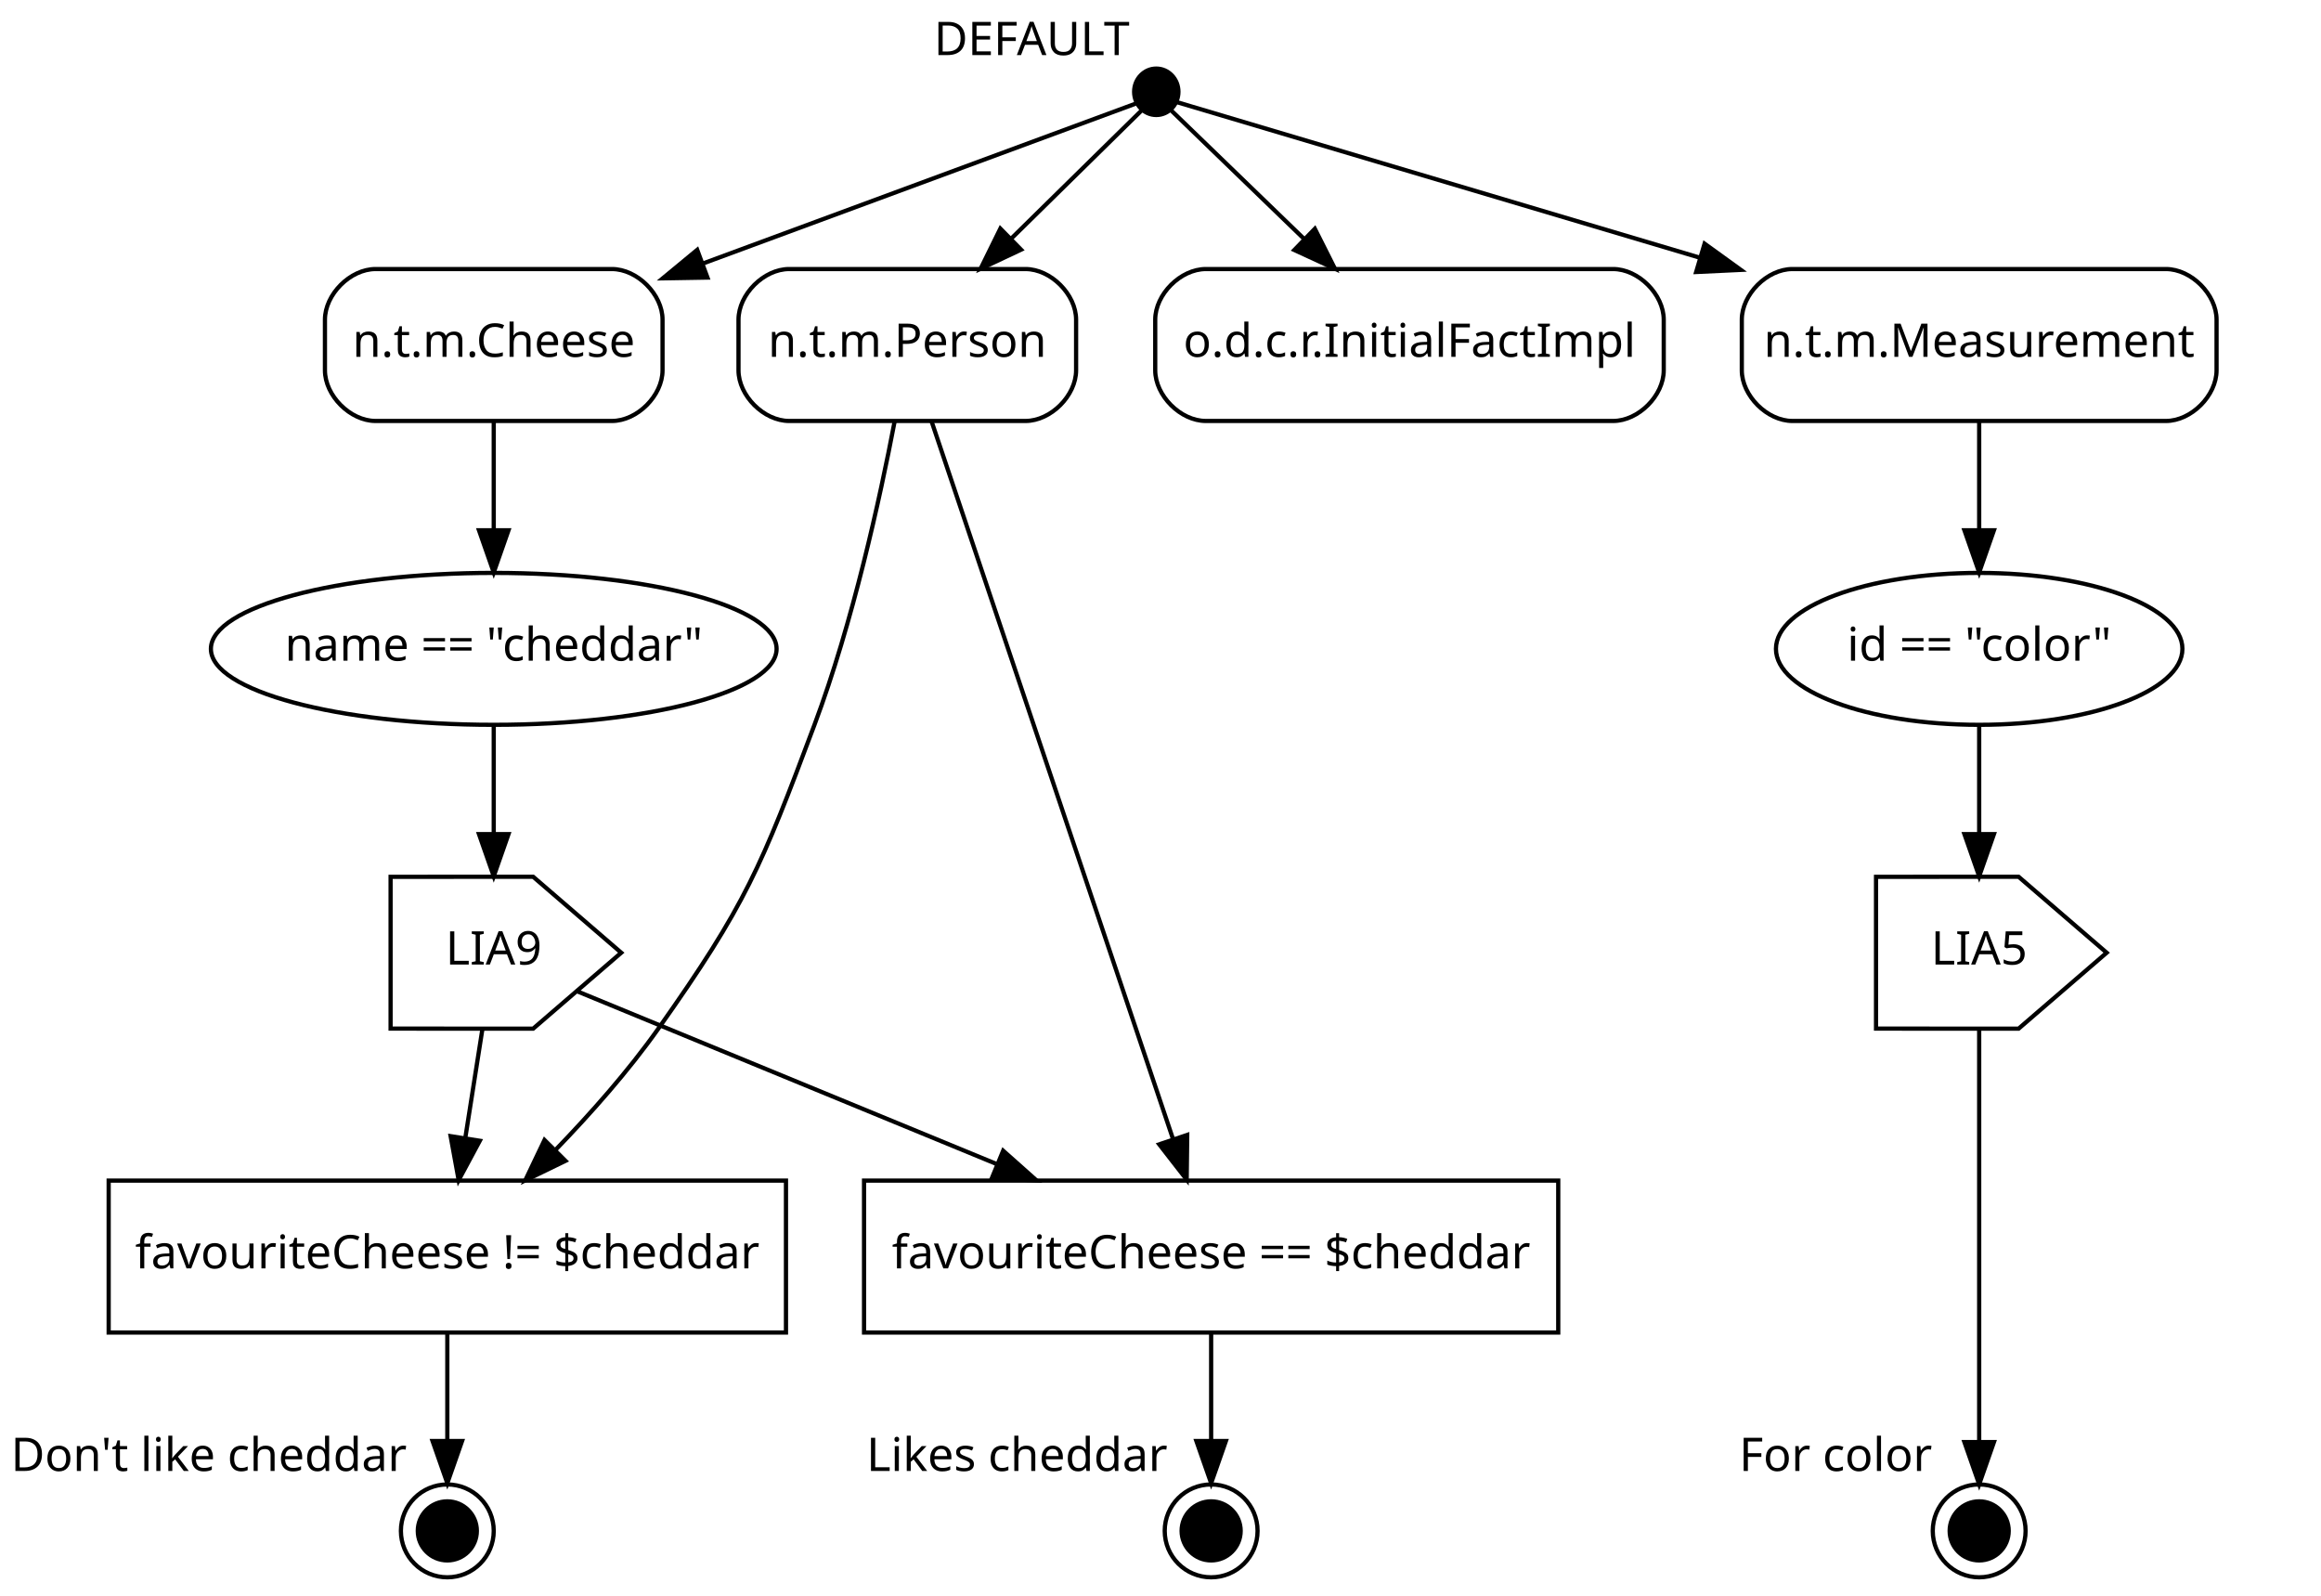
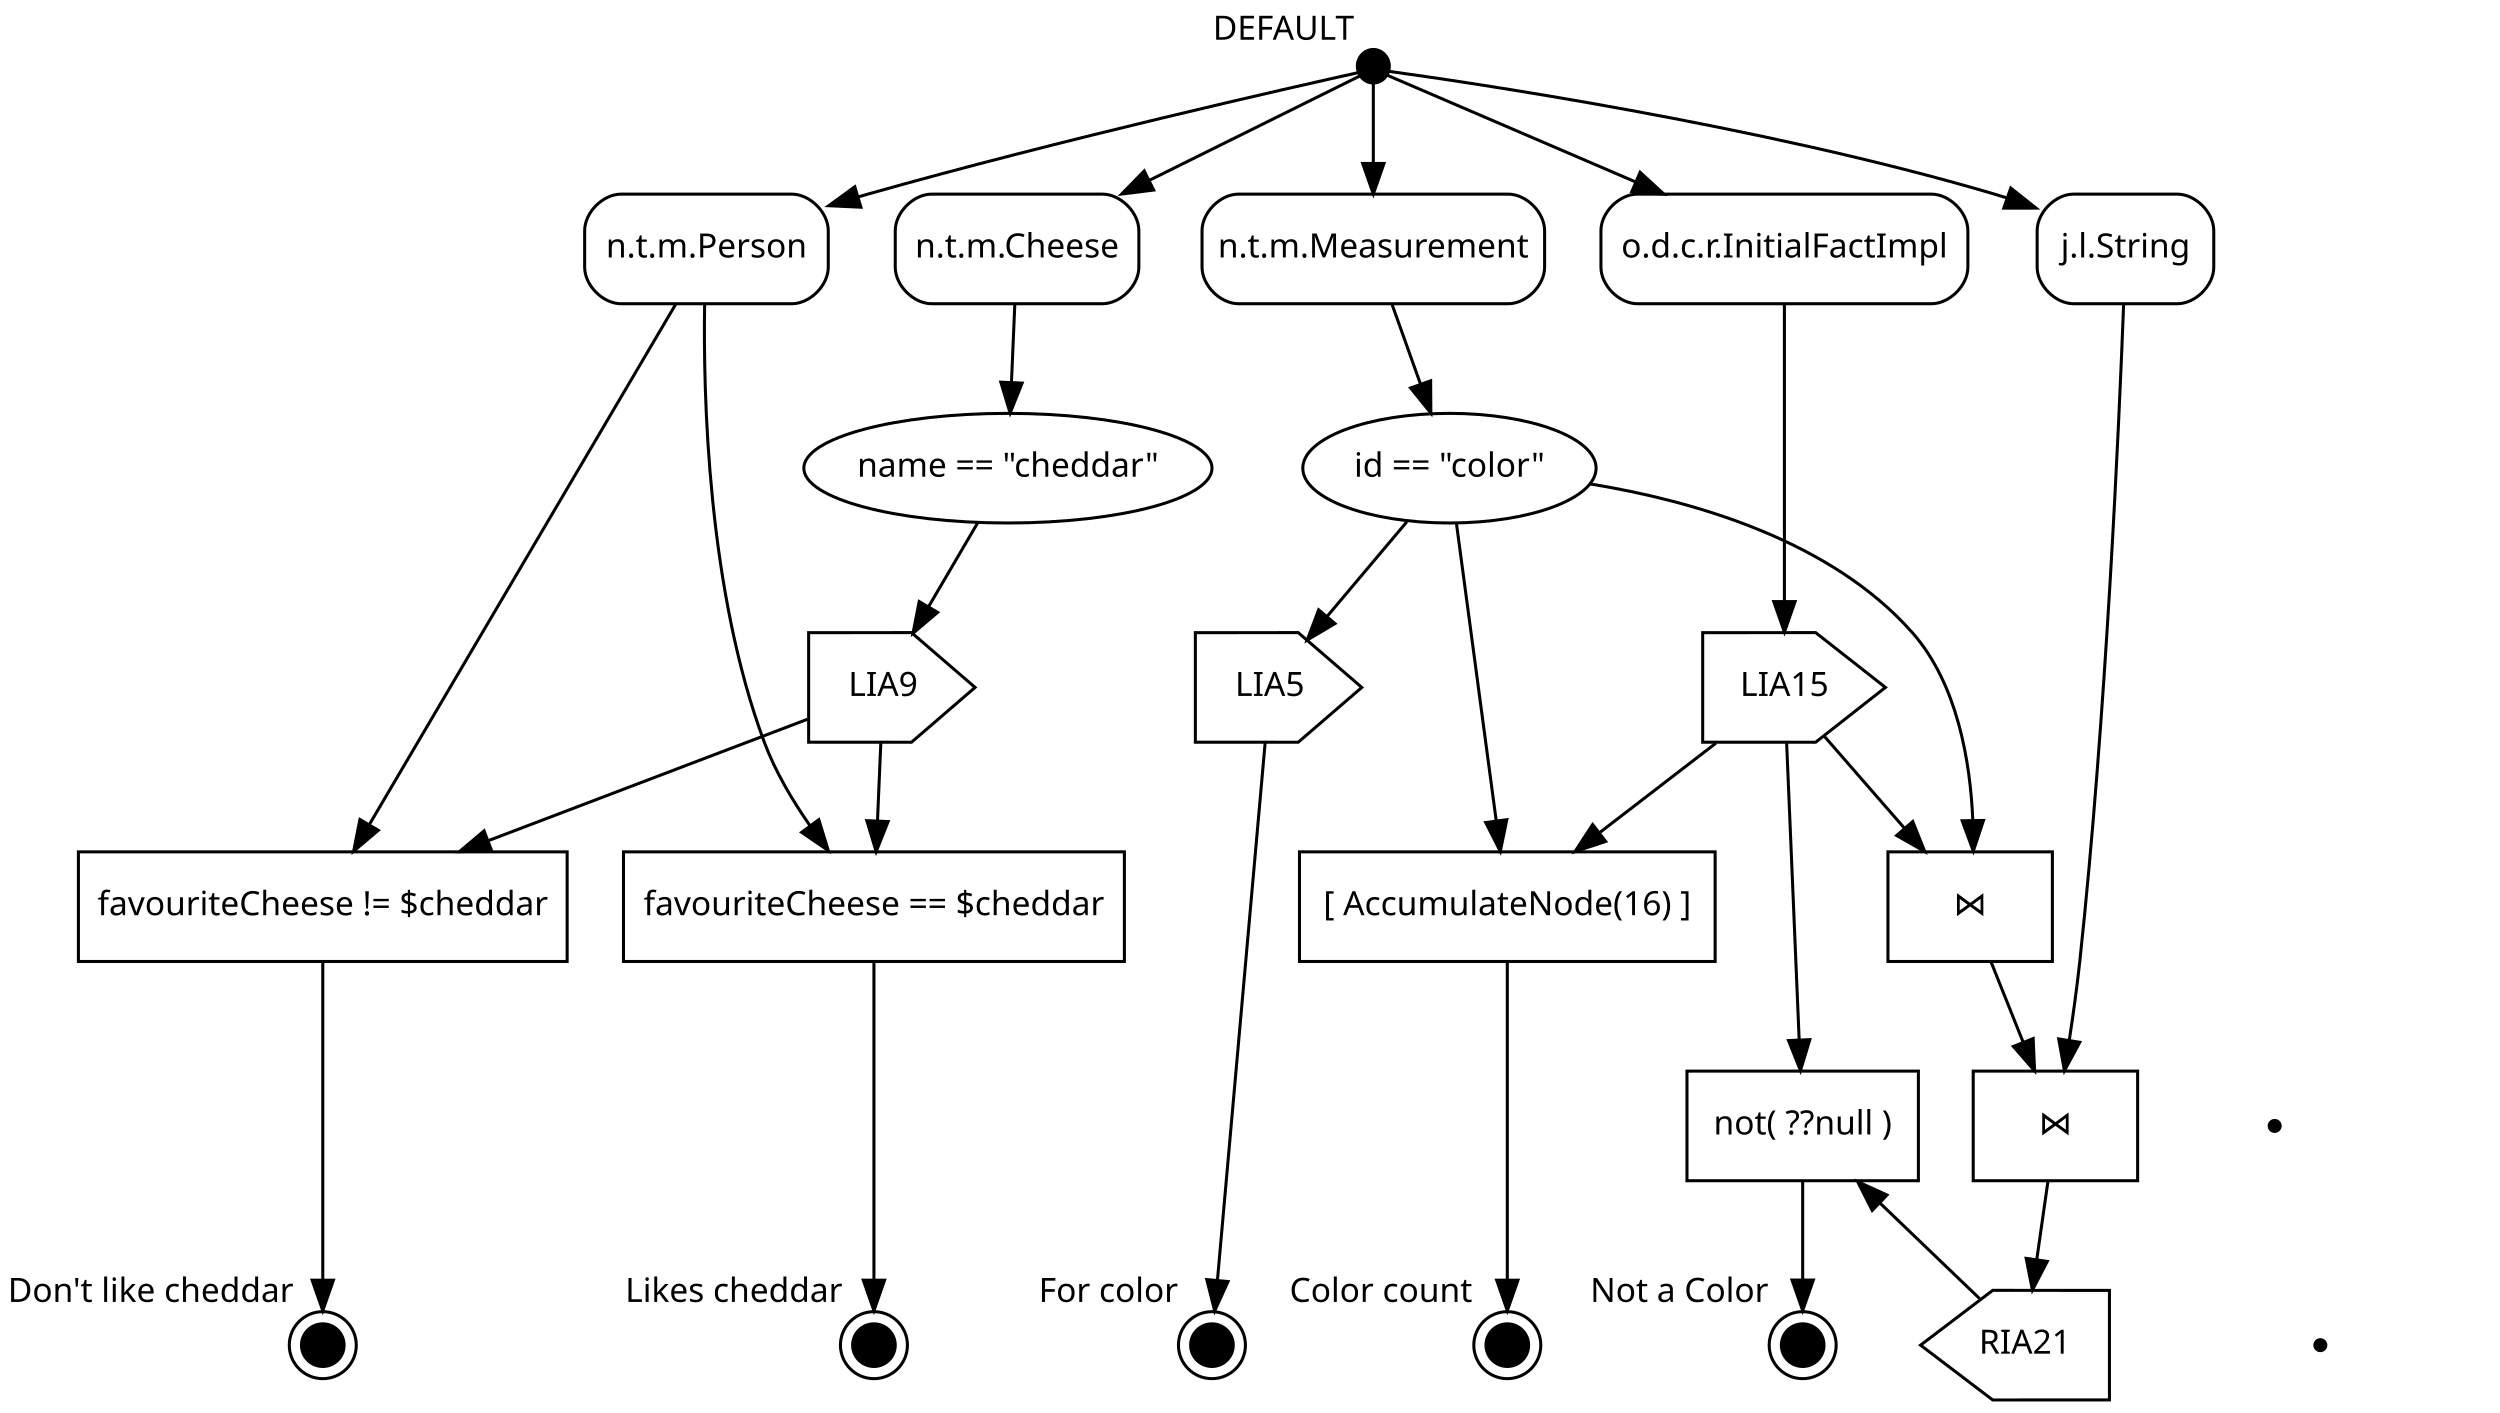
- <svg xmlns="http://www.w3.org/2000/svg" xmlns:xlink="http://www.w3.org/1999/xlink" width="550pt" height="378pt" viewBox="0.00 0.00 550.00 377.50">
-   <g id="graph0" class="graph" transform="scale(1 1) rotate(0) translate(4 373.5)">
-     <polygon fill="white" stroke="white" points="-4,5 -4,-373.5 547,-373.5 547,5 -4,5" />
+ <svg xmlns="http://www.w3.org/2000/svg" xmlns:xlink="http://www.w3.org/1999/xlink" width="821pt" height="464pt" viewBox="0.00 0.00 821.00 463.50">
+   <g id="graph0" class="graph" transform="scale(1 1) rotate(0) translate(4 459.5)">
+     <polygon fill="white" stroke="white" points="-4,5 -4,-459.5 818,-459.5 818,5 -4,5" />
    <g id="node1" class="node">
-       <ellipse fill="black" stroke="black" cx="270" cy="-352" rx="5.25" ry="5.5" />
-       <text text-anchor="middle" x="240.5" y="-360.7" font-family="Overpass" font-size="11.00">DEFAULT</text>
+       <ellipse fill="black" stroke="black" cx="447" cy="-438" rx="5.25" ry="5.5" />
+       <text text-anchor="middle" x="417.5" y="-446.7" font-family="Overpass" font-size="11.00">DEFAULT</text>
    </g>
    <g id="node2" class="node">
-       <path fill="none" stroke="black" d="M141,-310C141,-310 85,-310 85,-310 79,-310 73,-304 73,-298 73,-298 73,-286 73,-286 73,-280 79,-274 85,-274 85,-274 141,-274 141,-274 147,-274 153,-280 153,-286 153,-286 153,-298 153,-298 153,-304 147,-310 141,-310" />
-       <text text-anchor="middle" x="113" y="-289.2" font-family="Overpass" font-size="11.00">n.t.m.Cheese</text>
+       <path fill="none" stroke="black" d="M358,-396C358,-396 302,-396 302,-396 296,-396 290,-390 290,-384 290,-384 290,-372 290,-372 290,-366 296,-360 302,-360 302,-360 358,-360 358,-360 364,-360 370,-366 370,-372 370,-372 370,-384 370,-384 370,-390 364,-396 358,-396" />
+       <text text-anchor="middle" x="330" y="-375.2" font-family="Overpass" font-size="11.00">n.t.m.Cheese</text>
    </g>
    <g id="edge1" class="edge">
-       <path fill="none" stroke="black" d="M265.129,-349.201C249.717,-343.507 200.778,-325.427 162.52,-311.294" />
-       <polygon fill="black" stroke="black" points="163.644,-307.978 153.051,-307.796 161.218,-314.544 163.644,-307.978" />
+       <path fill="none" stroke="black" d="M442.556,-434.797C431.205,-429.17 400.16,-413.78 373.543,-400.586" />
+       <polygon fill="black" stroke="black" points="374.867,-397.335 364.353,-396.03 371.758,-403.607 374.867,-397.335" />
    </g>
    <g id="node3" class="node">
-       <path fill="none" stroke="black" d="M378.25,-310C378.25,-310 281.75,-310 281.75,-310 275.75,-310 269.75,-304 269.75,-298 269.75,-298 269.75,-286 269.75,-286 269.75,-280 275.75,-274 281.75,-274 281.75,-274 378.25,-274 378.25,-274 384.25,-274 390.25,-280 390.25,-286 390.25,-286 390.25,-298 390.25,-298 390.25,-304 384.25,-310 378.25,-310" />
-       <text text-anchor="middle" x="330" y="-289.2" font-family="Overpass" font-size="11.00">o.d.c.r.InitialFactImpl</text>
+       <path fill="none" stroke="black" d="M630.25,-396C630.25,-396 533.75,-396 533.75,-396 527.75,-396 521.75,-390 521.75,-384 521.75,-384 521.75,-372 521.75,-372 521.75,-366 527.75,-360 533.75,-360 533.75,-360 630.25,-360 630.25,-360 636.25,-360 642.25,-366 642.25,-372 642.25,-372 642.25,-384 642.25,-384 642.25,-390 636.25,-396 630.25,-396" />
+       <text text-anchor="middle" x="582" y="-375.2" font-family="Overpass" font-size="11.00">o.d.c.r.InitialFactImpl</text>
    </g>
    <g id="edge8" class="edge">
-       <path fill="none" stroke="black" d="M273.574,-347.546C279.758,-341.568 292.954,-328.811 305.031,-317.137" />
-       <polygon fill="black" stroke="black" points="307.575,-319.545 312.333,-310.078 302.71,-314.512 307.575,-319.545" />
+       <path fill="none" stroke="black" d="M451.492,-435.07C464.179,-429.619 501.409,-413.624 532.873,-400.106" />
+       <polygon fill="black" stroke="black" points="534.613,-403.168 542.419,-396.005 531.85,-396.737 534.613,-403.168" />
    </g>
    <g id="node4" class="node">
-       <path fill="none" stroke="black" d="M239,-310C239,-310 183,-310 183,-310 177,-310 171,-304 171,-298 171,-298 171,-286 171,-286 171,-280 177,-274 183,-274 183,-274 239,-274 239,-274 245,-274 251,-280 251,-286 251,-286 251,-298 251,-298 251,-304 245,-310 239,-310" />
-       <text text-anchor="middle" x="211" y="-289.2" font-family="Overpass" font-size="11.00">n.t.m.Person</text>
+       <path fill="none" stroke="black" d="M711,-396C711,-396 677,-396 677,-396 671,-396 665,-390 665,-384 665,-384 665,-372 665,-372 665,-366 671,-360 677,-360 677,-360 711,-360 711,-360 717,-360 723,-366 723,-372 723,-372 723,-384 723,-384 723,-390 717,-396 711,-396" />
+       <text text-anchor="middle" x="694" y="-375.2" font-family="Overpass" font-size="11.00">j.l.String</text>
+     </g>
+     <g id="edge18" class="edge">
+       <path fill="none" stroke="black" d="M452.128,-436.314C475.412,-433.125 573.4,-418.939 651,-396 652.256,-395.629 653.526,-395.236 654.804,-394.826" />
+       <polygon fill="black" stroke="black" points="656.338,-397.998 664.634,-391.409 654.04,-391.386 656.338,-397.998" />
+     </g>
+     <g id="node5" class="node">
+       <path fill="none" stroke="black" d="M256,-396C256,-396 200,-396 200,-396 194,-396 188,-390 188,-384 188,-384 188,-372 188,-372 188,-366 194,-360 200,-360 200,-360 256,-360 256,-360 262,-360 268,-366 268,-372 268,-372 268,-384 268,-384 268,-390 262,-396 256,-396" />
+       <text text-anchor="middle" x="228" y="-375.2" font-family="Overpass" font-size="11.00">n.t.m.Person</text>
+     </g>
+     <g id="edge20" class="edge">
+       <path fill="none" stroke="black" d="M442.079,-435.914C421.971,-431.449 344.117,-413.895 281,-396 279.954,-395.703 278.898,-395.4 277.834,-395.091" />
+       <polygon fill="black" stroke="black" points="278.72,-391.703 268.137,-392.192 276.715,-398.41 278.72,-391.703" />
+     </g>
+     <g id="node6" class="node">
+       <path fill="none" stroke="black" d="M491.25,-396C491.25,-396 402.75,-396 402.75,-396 396.75,-396 390.75,-390 390.75,-384 390.75,-384 390.75,-372 390.75,-372 390.75,-366 396.75,-360 402.75,-360 402.75,-360 491.25,-360 491.25,-360 497.25,-360 503.25,-366 503.25,-372 503.25,-372 503.25,-384 503.25,-384 503.25,-390 497.25,-396 491.25,-396" />
+       <text text-anchor="middle" x="447" y="-375.2" font-family="Overpass" font-size="11.00">n.t.m.Measurement</text>
+     </g>
+     <g id="edge23" class="edge">
+       <path fill="none" stroke="black" d="M447,-432.449C447,-426.701 447,-416.34 447,-406.261" />
+       <polygon fill="black" stroke="black" points="450.5,-406.064 447,-396.064 443.5,-406.064 450.5,-406.064" />
+     </g>
+     <g id="node7" class="node">
+       <ellipse fill="none" stroke="black" cx="327" cy="-306" rx="67.025" ry="18" />
+       <text text-anchor="middle" x="327" y="-303.2" font-family="Overpass" font-size="11.00">name == "cheddar"</text>
+     </g>
+     <g id="edge2" class="edge">
+       <path fill="none" stroke="black" d="M329.258,-359.697C328.928,-351.983 328.531,-342.712 328.162,-334.112" />
+       <polygon fill="black" stroke="black" points="331.658,-333.945 327.733,-324.104 324.665,-334.245 331.658,-333.945" />
+     </g>
+     <g id="node10" class="node">
+       <polygon fill="none" stroke="black" points="592.251,-216 615.173,-234 592.251,-252 555.163,-251.983 555.163,-216.017 592.251,-216" />
+       <text text-anchor="middle" x="582" y="-231.2" font-family="Overpass" font-size="11.00">LIA15</text>
    </g>
    <g id="edge9" class="edge">
-       <path fill="none" stroke="black" d="M266.486,-347.546C260.405,-341.568 247.429,-328.811 235.553,-317.137" />
-       <polygon fill="black" stroke="black" points="237.958,-314.593 228.373,-310.078 233.051,-319.585 237.958,-314.593" />
-     </g>
-     <g id="node5" class="node">
-       <path fill="none" stroke="black" d="M509.25,-310C509.25,-310 420.75,-310 420.75,-310 414.75,-310 408.75,-304 408.75,-298 408.75,-298 408.75,-286 408.75,-286 408.75,-280 414.75,-274 420.75,-274 420.75,-274 509.25,-274 509.25,-274 515.25,-274 521.25,-280 521.25,-286 521.25,-286 521.25,-298 521.25,-298 521.25,-304 515.25,-310 509.25,-310" />
-       <text text-anchor="middle" x="465" y="-289.2" font-family="Overpass" font-size="11.00">n.t.m.Measurement</text>
-     </g>
-     <g id="edge12" class="edge">
-       <path fill="none" stroke="black" d="M274.82,-349.566C291.885,-344.491 350.97,-326.917 398.807,-312.688" />
-       <polygon fill="black" stroke="black" points="399.929,-316.006 408.516,-309.8 397.933,-309.297 399.929,-316.006" />
-     </g>
-     <g id="node6" class="node">
-       <ellipse fill="none" stroke="black" cx="113" cy="-220" rx="67.025" ry="18" />
-       <text text-anchor="middle" x="113" y="-217.2" font-family="Overpass" font-size="11.00">name == "cheddar"</text>
-     </g>
-     <g id="edge2" class="edge">
-       <path fill="none" stroke="black" d="M113,-273.697C113,-265.983 113,-256.712 113,-248.112" />
-       <polygon fill="black" stroke="black" points="116.5,-248.104 113,-238.104 109.5,-248.104 116.5,-248.104" />
-     </g>
-     <g id="node10" class="node">
-       <g id="a_node10">
+       <path fill="none" stroke="black" d="M582,-359.871C582,-335.67 582,-291.211 582,-262.393" />
+       <polygon fill="black" stroke="black" points="585.5,-262.189 582,-252.189 578.5,-262.189 585.5,-262.189" />
+     </g>
+     <g id="node16" class="node">
+       <g id="a_node16">
+         <a xlink:href="http://drools.org" xlink:title="⋈">
+           <polygon fill="none" stroke="black" points="698,-108 644,-108 644,-72 698,-72 698,-108" />
+           <text text-anchor="middle" x="671" y="-87.2" font-family="Overpass" font-size="11.00">⋈</text>
+         </a>
+       </g>
+     </g>
+     <g id="edge19" class="edge">
+       <path fill="none" stroke="black" d="M693.393,-359.711C691.923,-320.993 687.64,-224.405 679,-144 678.091,-135.543 676.811,-126.368 675.542,-118.066" />
+       <polygon fill="black" stroke="black" points="678.99,-117.466 673.967,-108.138 672.077,-118.562 678.99,-117.466" />
+     </g>
+     <g id="node13" class="node">
+       <g id="a_node13">
        <a xlink:href="http://drools.org" xlink:title="favouriteCheese == $cheddar">
-           <polygon fill="none" stroke="black" points="365.25,-94 200.75,-94 200.75,-58 365.25,-58 365.25,-94" />
-           <text text-anchor="middle" x="283" y="-73.2" font-family="Overpass" font-size="11.00">favouriteCheese == $cheddar</text>
-         </a>
-       </g>
-     </g>
-     <g id="edge10" class="edge">
-       <path fill="none" stroke="black" d="M216.77,-273.849C229.278,-236.675 258.965,-148.439 273.976,-103.82" />
-       <polygon fill="black" stroke="black" points="277.331,-104.827 277.202,-94.233 270.696,-102.594 277.331,-104.827" />
-     </g>
-     <g id="node11" class="node">
-       <g id="a_node11">
-         <a xlink:href="http://drools.org" xlink:title="favouriteCheese != $cheddar">
-           <polygon fill="none" stroke="black" points="182.25,-94 21.75,-94 21.75,-58 182.25,-58 182.25,-94" />
-           <text text-anchor="middle" x="102" y="-73.2" font-family="Overpass" font-size="11.00">favouriteCheese != $cheddar</text>
-         </a>
-       </g>
-     </g>
-     <g id="edge11" class="edge">
-       <path fill="none" stroke="black" d="M208.003,-273.916C204.533,-255.733 198.103,-226.294 189,-202 176.376,-168.309 172.772,-159.376 152,-130 144.883,-119.935 135.938,-109.852 127.589,-101.224" />
-       <polygon fill="black" stroke="black" points="129.997,-98.682 120.467,-94.053 125.031,-103.615 129.997,-98.682" />
-     </g>
-     <g id="node7" class="node">
-       <ellipse fill="none" stroke="black" cx="465" cy="-220" rx="48.161" ry="18" />
-       <text text-anchor="middle" x="465" y="-217.2" font-family="Overpass" font-size="11.00">id == "color"</text>
-     </g>
-     <g id="edge13" class="edge">
-       <path fill="none" stroke="black" d="M465,-273.697C465,-265.983 465,-256.712 465,-248.112" />
-       <polygon fill="black" stroke="black" points="468.5,-248.104 465,-238.104 461.5,-248.104 468.5,-248.104" />
-     </g>
-     <g id="node8" class="node">
-       <polygon fill="none" stroke="black" points="122.336,-130 143.213,-148 122.336,-166 88.557,-165.983 88.557,-130.017 122.336,-130" />
-       <text text-anchor="middle" x="113" y="-145.2" font-family="Overpass" font-size="11.00">LIA9</text>
-     </g>
-     <g id="edge3" class="edge">
-       <path fill="none" stroke="black" d="M113,-201.697C113,-193.983 113,-184.712 113,-176.112" />
-       <polygon fill="black" stroke="black" points="116.5,-176.104 113,-166.104 109.5,-176.104 116.5,-176.104" />
-     </g>
-     <g id="node9" class="node">
-       <polygon fill="none" stroke="black" points="474.336,-130 495.213,-148 474.336,-166 440.557,-165.983 440.557,-130.017 474.336,-130" />
-       <text text-anchor="middle" x="465" y="-145.2" font-family="Overpass" font-size="11.00">LIA5</text>
-     </g>
-     <g id="edge14" class="edge">
-       <path fill="none" stroke="black" d="M465,-201.697C465,-193.983 465,-184.712 465,-176.112" />
-       <polygon fill="black" stroke="black" points="468.5,-176.104 465,-166.104 461.5,-176.104 468.5,-176.104" />
-     </g>
-     <g id="edge4" class="edge">
-       <path fill="none" stroke="black" d="M132.834,-138.833C156.988,-128.887 198.688,-111.717 232.025,-97.99" />
-       <polygon fill="black" stroke="black" points="233.714,-101.079 241.628,-94.035 231.049,-94.607 233.714,-101.079" />
-     </g>
-     <g id="edge6" class="edge">
-       <path fill="none" stroke="black" d="M110.281,-129.697C109.069,-121.983 107.612,-112.712 106.261,-104.112" />
-       <polygon fill="black" stroke="black" points="109.698,-103.44 104.688,-94.104 102.783,-104.526 109.698,-103.44" />
+           <polygon fill="none" stroke="black" points="365.25,-180 200.75,-180 200.75,-144 365.25,-144 365.25,-180" />
+           <text text-anchor="middle" x="283" y="-159.2" font-family="Overpass" font-size="11.00">favouriteCheese == $cheddar</text>
+         </a>
+       </g>
+     </g>
+     <g id="edge21" class="edge">
+       <path fill="none" stroke="black" d="M227.402,-359.93C226.912,-329.842 228.407,-265.84 247,-216 250.578,-206.409 256.236,-196.864 262.016,-188.572" />
+       <polygon fill="black" stroke="black" points="264.896,-190.564 268.002,-180.434 259.257,-186.416 264.896,-190.564" />
    </g>
    <g id="node14" class="node">
      <g id="a_node14">
-         <a xlink:href="http://drools.org">
-           <ellipse fill="black" stroke="black" cx="465" cy="-11" rx="7" ry="7" />
-           <ellipse fill="none" stroke="black" cx="465" cy="-11" rx="11" ry="11" />
-         </a>
-       </g>
-       <text text-anchor="middle" x="431" y="-25.2" font-family="Overpass" font-size="11.00">For color</text>
+         <a xlink:href="http://drools.org" xlink:title="favouriteCheese != $cheddar">
+           <polygon fill="none" stroke="black" points="182.25,-180 21.75,-180 21.75,-144 182.25,-144 182.25,-180" />
+           <text text-anchor="middle" x="102" y="-159.2" font-family="Overpass" font-size="11.00">favouriteCheese != $cheddar</text>
+         </a>
+       </g>
+     </g>
+     <g id="edge22" class="edge">
+       <path fill="none" stroke="black" d="M217.902,-359.849C195.876,-322.44 143.405,-233.322 117.297,-188.98" />
+       <polygon fill="black" stroke="black" points="120.236,-187.074 112.146,-180.232 114.204,-190.626 120.236,-187.074" />
+     </g>
+     <g id="node8" class="node">
+       <ellipse fill="none" stroke="black" cx="472" cy="-306" rx="48.161" ry="18" />
+       <text text-anchor="middle" x="472" y="-303.2" font-family="Overpass" font-size="11.00">id == "color"</text>
+     </g>
+     <g id="edge24" class="edge">
+       <path fill="none" stroke="black" d="M453.18,-359.697C455.995,-351.813 459.391,-342.304 462.519,-333.546" />
+       <polygon fill="black" stroke="black" points="465.824,-334.699 465.891,-324.104 459.232,-332.345 465.824,-334.699" />
+     </g>
+     <g id="node9" class="node">
+       <polygon fill="none" stroke="black" points="295.336,-216 316.213,-234 295.336,-252 261.557,-251.983 261.557,-216.017 295.336,-216" />
+       <text text-anchor="middle" x="286" y="-231.2" font-family="Overpass" font-size="11.00">LIA9</text>
+     </g>
+     <g id="edge3" class="edge">
+       <path fill="none" stroke="black" d="M317.075,-288.055C312.24,-279.801 306.325,-269.701 300.958,-260.538" />
+       <polygon fill="black" stroke="black" points="303.908,-258.649 295.834,-251.789 297.868,-262.187 303.908,-258.649" />
+     </g>
+     <g id="node11" class="node">
+       <polygon fill="none" stroke="black" points="422.336,-216 443.213,-234 422.336,-252 388.557,-251.983 388.557,-216.017 422.336,-216" />
+       <text text-anchor="middle" x="413" y="-231.2" font-family="Overpass" font-size="11.00">LIA5</text>
+     </g>
+     <g id="edge25" class="edge">
+       <path fill="none" stroke="black" d="M458.018,-288.411C450.166,-279.096 440.265,-267.348 431.748,-257.244" />
+       <polygon fill="black" stroke="black" points="434.402,-254.961 425.281,-249.57 429.049,-259.472 434.402,-254.961" />
+     </g>
+     <g id="node17" class="node">
+       <polygon fill="none" stroke="black" points="559.25,-180 422.75,-180 422.75,-144 559.25,-144 559.25,-180" />
+       <text text-anchor="middle" x="491" y="-159.2" font-family="Overpass" font-size="11.00">[ AccumulateNode(16) ]</text>
+     </g>
+     <g id="edge27" class="edge">
+       <path fill="none" stroke="black" d="M474.292,-287.871C477.53,-263.67 483.479,-219.211 487.335,-190.393" />
+       <polygon fill="black" stroke="black" points="490.843,-190.565 488.7,-180.189 483.905,-189.637 490.843,-190.565" />
+     </g>
+     <g id="node15" class="node">
+       <g id="a_node15">
+         <a xlink:href="http://drools.org" xlink:title="⋈">
+           <polygon fill="none" stroke="black" points="670,-180 616,-180 616,-144 670,-144 670,-180" />
+           <text text-anchor="middle" x="643" y="-159.2" font-family="Overpass" font-size="11.00">⋈</text>
+         </a>
+       </g>
+     </g>
+     <g id="edge28" class="edge">
+       <path fill="none" stroke="black" d="M518.183,-300.831C552.302,-295.268 597.287,-282.286 624,-252 638.815,-235.204 643.049,-209.721 643.877,-190.321" />
+       <polygon fill="black" stroke="black" points="647.377,-190.316 644.032,-180.263 640.378,-190.208 647.377,-190.316" />
+     </g>
+     <g id="edge4" class="edge">
+       <path fill="none" stroke="black" d="M285.258,-215.697C284.928,-207.983 284.531,-198.712 284.162,-190.112" />
+       <polygon fill="black" stroke="black" points="287.658,-189.945 283.733,-180.104 280.665,-190.245 287.658,-189.945" />
+     </g>
+     <g id="edge6" class="edge">
+       <path fill="none" stroke="black" d="M261.185,-223.559C234.465,-213.394 191.12,-196.905 156.403,-183.697" />
+       <polygon fill="black" stroke="black" points="157.452,-180.351 146.861,-180.067 154.963,-186.894 157.452,-180.351" />
+     </g>
+     <g id="edge10" class="edge">
+       <path fill="none" stroke="black" d="M559.506,-215.697C548.045,-206.881 533.942,-196.032 521.516,-186.474" />
+       <polygon fill="black" stroke="black" points="523.296,-183.427 513.236,-180.104 519.028,-188.976 523.296,-183.427" />
+     </g>
+     <g id="edge12" class="edge">
+       <path fill="none" stroke="black" d="M595.236,-217.811C602.867,-209.054 612.648,-197.83 621.369,-187.822" />
+       <polygon fill="black" stroke="black" points="624.144,-189.965 628.075,-180.127 618.867,-185.366 624.144,-189.965" />
+     </g>
+     <g id="node18" class="node">
+       <polygon fill="none" stroke="black" points="626,-108 550,-108 550,-72 626,-72 626,-108" />
+       <text text-anchor="middle" x="588" y="-87.2" font-family="Overpass" font-size="11.00">not( ??null )</text>
+     </g>
+     <g id="edge17" class="edge">
+       <path fill="none" stroke="black" d="M582.724,-215.871C583.746,-191.67 585.625,-147.211 586.843,-118.393" />
+       <polygon fill="black" stroke="black" points="590.348,-118.328 587.274,-108.189 583.355,-118.033 590.348,-118.328" />
+     </g>
+     <g id="node23" class="node">
+       <g id="a_node23">
+         <a xlink:href="http://drools.org">
+           <ellipse fill="black" stroke="black" cx="394" cy="-18" rx="7" ry="7" />
+           <ellipse fill="none" stroke="black" cx="394" cy="-18" rx="11" ry="11" />
+         </a>
+       </g>
+       <text text-anchor="middle" x="360" y="-32.2" font-family="Overpass" font-size="11.00">For color</text>
+     </g>
+     <g id="edge26" class="edge">
+       <path fill="none" stroke="black" d="M411.477,-215.849C408.009,-176.783 399.533,-81.322 395.807,-39.357" />
+       <polygon fill="black" stroke="black" points="399.281,-38.9 394.91,-29.248 392.308,-39.519 399.281,-38.9" />
+     </g>
+     <g id="node12" class="node">
+       <polygon fill="none" stroke="black" points="650.404,-36 626.712,-18 650.404,-3.55271e-15 688.739,-0.017 688.739,-35.983 650.404,-36" />
+       <text text-anchor="middle" x="661" y="-15.2" font-family="Overpass" font-size="11.00">RIA21</text>
    </g>
    <g id="edge15" class="edge">
-       <path fill="none" stroke="black" d="M465,-129.902C465,-104.945 465,-58.632 465,-32.085" />
-       <polygon fill="black" stroke="black" points="468.5,-32.038 465,-22.038 461.5,-32.038 468.5,-32.038" />
-     </g>
-     <g id="node12" class="node">
-       <g id="a_node12">
-         <a xlink:href="http://drools.org">
-           <ellipse fill="black" stroke="black" cx="283" cy="-11" rx="7" ry="7" />
-           <ellipse fill="none" stroke="black" cx="283" cy="-11" rx="11" ry="11" />
-         </a>
-       </g>
-       <text text-anchor="middle" x="237" y="-25.2" font-family="Overpass" font-size="11.00">Likes cheddar</text>
+       <path fill="none" stroke="black" d="M646.109,-33.279C636.688,-42.312 624.267,-54.224 613.327,-64.714" />
+       <polygon fill="black" stroke="black" points="610.84,-62.249 606.045,-71.697 615.685,-67.302 610.84,-62.249" />
+     </g>
+     <g id="node19" class="node">
+       <g id="a_node19">
+         <a xlink:href="http://drools.org">
+           <ellipse fill="black" stroke="black" cx="283" cy="-18" rx="7" ry="7" />
+           <ellipse fill="none" stroke="black" cx="283" cy="-18" rx="11" ry="11" />
+         </a>
+       </g>
+       <text text-anchor="middle" x="237" y="-32.2" font-family="Overpass" font-size="11.00">Likes cheddar</text>
    </g>
    <g id="edge5" class="edge">
-       <path fill="none" stroke="black" d="M283,-57.785C283,-49.97 283,-40.667 283,-32.495" />
-       <polygon fill="black" stroke="black" points="286.5,-32.297 283,-22.297 279.5,-32.297 286.5,-32.297" />
-     </g>
-     <g id="node13" class="node">
-       <g id="a_node13">
-         <a xlink:href="http://drools.org">
-           <ellipse fill="black" stroke="black" cx="102" cy="-11" rx="7" ry="7" />
-           <ellipse fill="none" stroke="black" cx="102" cy="-11" rx="11" ry="11" />
-         </a>
-       </g>
-       <text text-anchor="middle" x="45.5" y="-25.2" font-family="Overpass" font-size="11.00">Don't like cheddar</text>
+       <path fill="none" stroke="black" d="M283,-143.871C283,-117.679 283,-67.758 283,-39.618" />
+       <polygon fill="black" stroke="black" points="286.5,-39.346 283,-29.346 279.5,-39.346 286.5,-39.346" />
+     </g>
+     <g id="node20" class="node">
+       <g id="a_node20">
+         <a xlink:href="http://drools.org">
+           <ellipse fill="black" stroke="black" cx="102" cy="-18" rx="7" ry="7" />
+           <ellipse fill="none" stroke="black" cx="102" cy="-18" rx="11" ry="11" />
+         </a>
+       </g>
+       <text text-anchor="middle" x="45.5" y="-32.2" font-family="Overpass" font-size="11.00">Don't like cheddar</text>
    </g>
    <g id="edge7" class="edge">
-       <path fill="none" stroke="black" d="M102,-57.785C102,-49.97 102,-40.667 102,-32.495" />
-       <polygon fill="black" stroke="black" points="105.5,-32.297 102,-22.297 98.5,-32.297 105.5,-32.297" />
+       <path fill="none" stroke="black" d="M102,-143.871C102,-117.679 102,-67.758 102,-39.618" />
+       <polygon fill="black" stroke="black" points="105.5,-39.346 102,-29.346 98.5,-39.346 105.5,-39.346" />
+     </g>
+     <g id="edge13" class="edge">
+       <path fill="none" stroke="black" d="M649.921,-143.697C653.075,-135.813 656.878,-126.304 660.381,-117.546" />
+       <polygon fill="black" stroke="black" points="663.694,-118.689 664.158,-108.104 657.195,-116.089 663.694,-118.689" />
+     </g>
+     <g id="edge14" class="edge">
+       <path fill="none" stroke="black" d="M668.528,-71.697C667.426,-63.983 666.102,-54.712 664.873,-46.112" />
+       <polygon fill="black" stroke="black" points="668.323,-45.509 663.443,-36.104 661.393,-46.499 668.323,-45.509" />
+     </g>
+     <g id="node21" class="node">
+       <g id="a_node21">
+         <a xlink:href="http://drools.org">
+           <ellipse fill="black" stroke="black" cx="491" cy="-18" rx="7" ry="7" />
+           <ellipse fill="none" stroke="black" cx="491" cy="-18" rx="11" ry="11" />
+         </a>
+       </g>
+       <text text-anchor="middle" x="449.5" y="-32.2" font-family="Overpass" font-size="11.00">Color count</text>
+     </g>
+     <g id="edge11" class="edge">
+       <path fill="none" stroke="black" d="M491,-143.871C491,-117.679 491,-67.758 491,-39.618" />
+       <polygon fill="black" stroke="black" points="494.5,-39.346 491,-29.346 487.5,-39.346 494.5,-39.346" />
+     </g>
+     <g id="node22" class="node">
+       <g id="a_node22">
+         <a xlink:href="http://drools.org">
+           <ellipse fill="black" stroke="black" cx="588" cy="-18" rx="7" ry="7" />
+           <ellipse fill="none" stroke="black" cx="588" cy="-18" rx="11" ry="11" />
+         </a>
+       </g>
+       <text text-anchor="middle" x="547.5" y="-32.2" font-family="Overpass" font-size="11.00">Not a Color</text>
+     </g>
+     <g id="edge16" class="edge">
+       <path fill="none" stroke="black" d="M588,-71.697C588,-61.944 588,-49.705 588,-39.477" />
+       <polygon fill="black" stroke="black" points="591.5,-39.38 588,-29.381 584.5,-39.381 591.5,-39.38" />
+     </g>
+     <g id="node28" class="node">
+       <ellipse fill="black" stroke="black" cx="743" cy="-90" rx="1.8" ry="1.8" />
+     </g>
+     <g id="node27" class="node">
+       <ellipse fill="black" stroke="black" cx="758" cy="-18" rx="1.8" ry="1.8" />
    </g>
  </g>
</svg>
